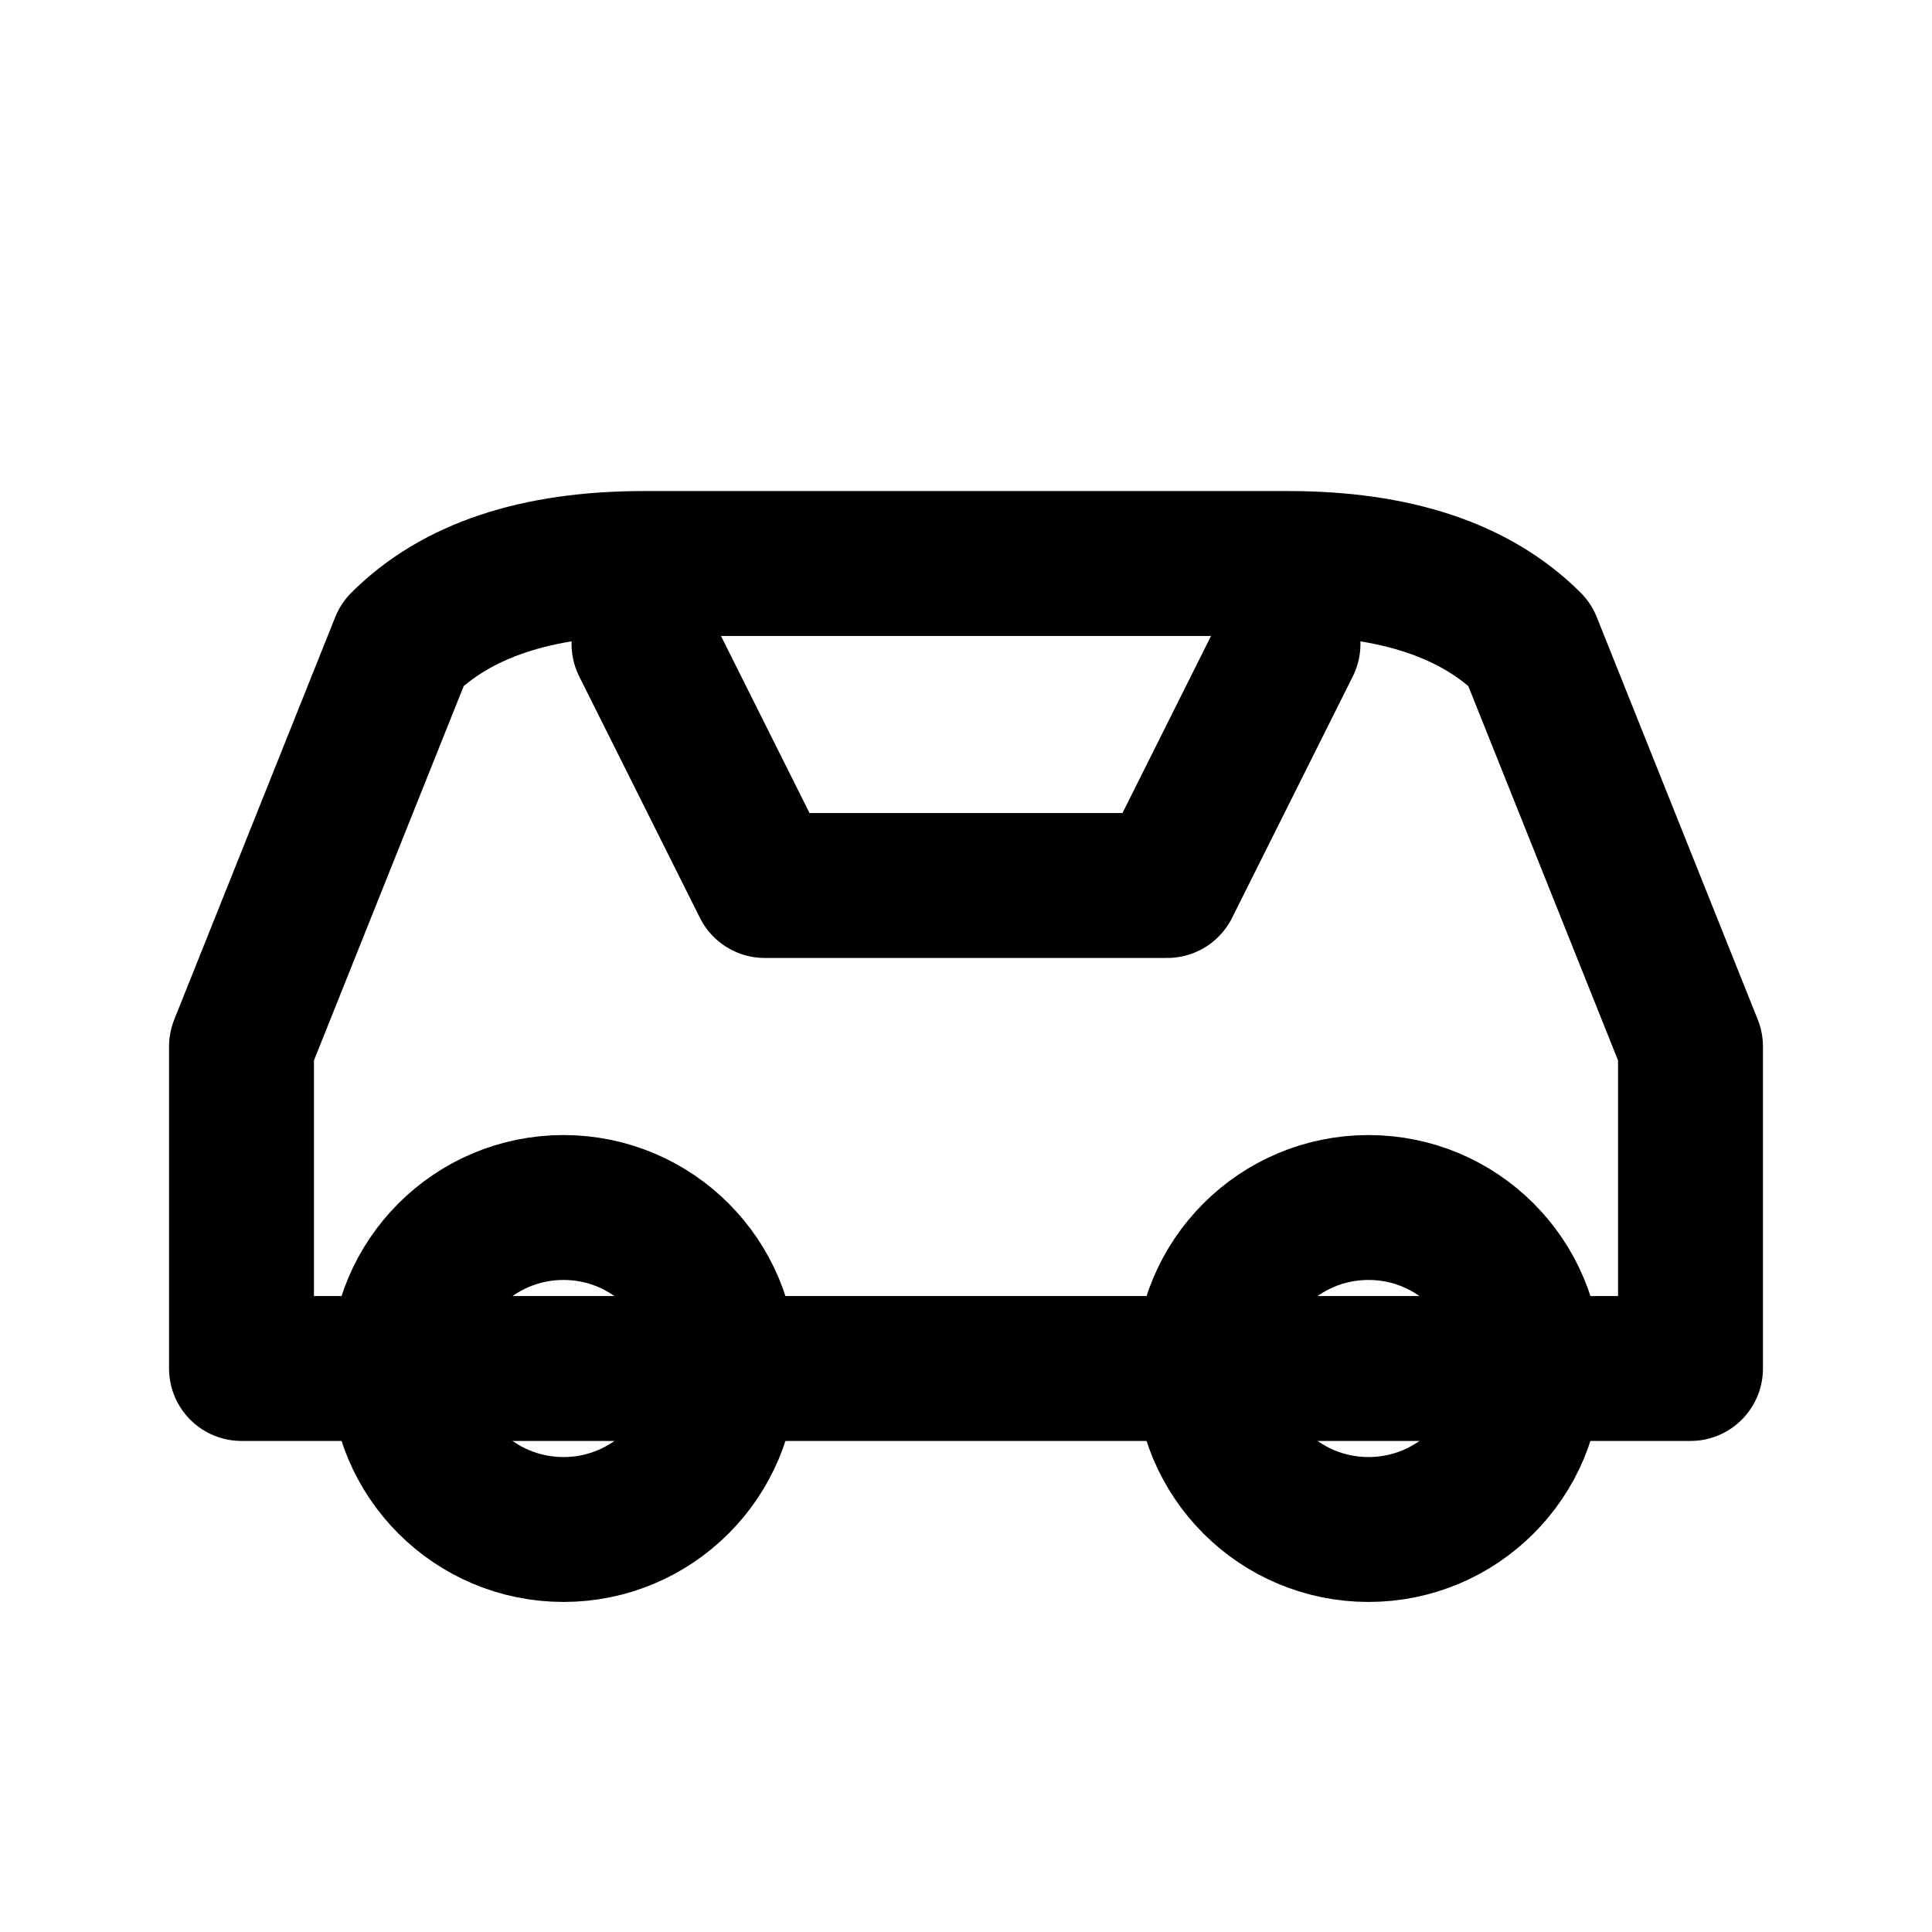
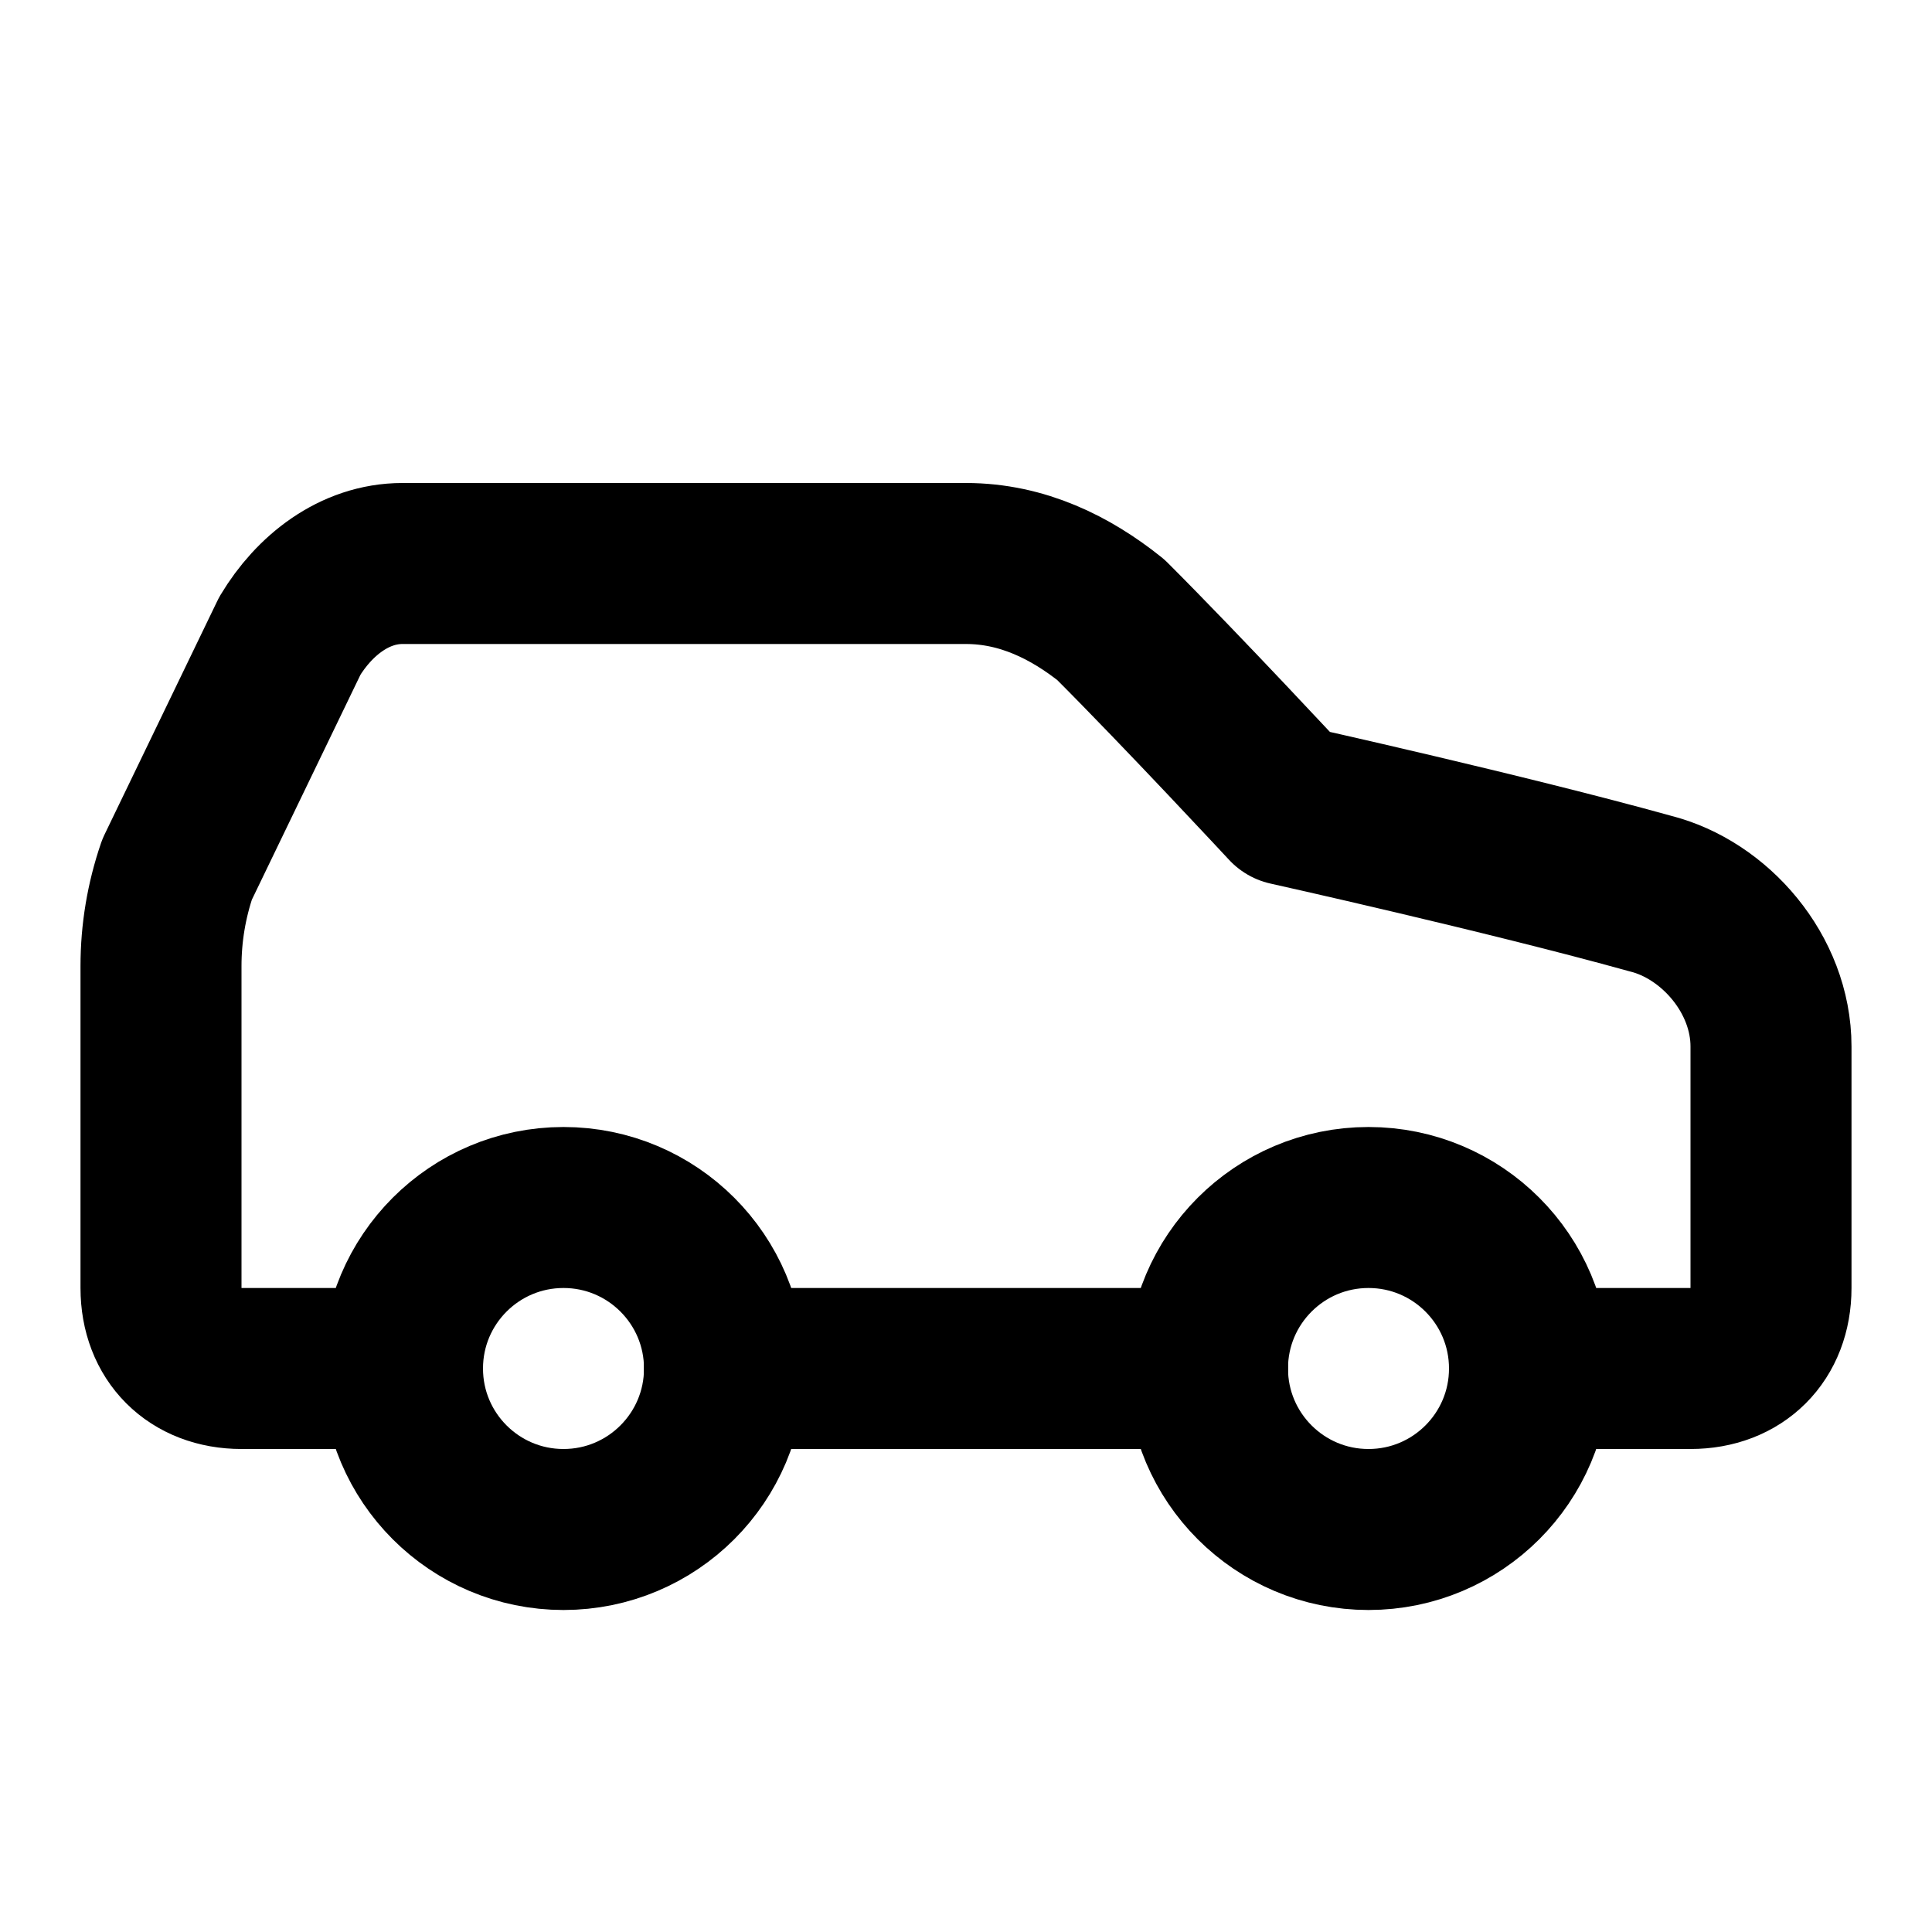
- <svg xmlns="http://www.w3.org/2000/svg" viewBox="0 0 24 24" fill="none" stroke="currentColor" stroke-width="1.8" stroke-linecap="round" stroke-linejoin="round">
-   <path d="M3 13 L5 8 Q6 7 8 7 H16 Q18 7 19 8 L21 13 V17 H3 Z" />
-   <path d="M8 8 L9.5 11 H14.5 L16 8" />
+ <svg xmlns="http://www.w3.org/2000/svg" viewBox="0 0 24 24" fill="none" stroke="currentColor" stroke-width="2" stroke-linecap="round" stroke-linejoin="round">
+   <path d="M19 17h2c.6 0 1-.4 1-1v-3c0-.9-.7-1.7-1.5-1.9C18.7 10.6 16 10 16 10s-1.3-1.4-2.2-2.3c-.5-.4-1.1-.7-1.8-.7H5c-.6 0-1.1.4-1.4.9l-1.4 2.9A3.7 3.7 0 0 0 2 12v4c0 .6.4 1 1 1h2" />
  <circle cx="7" cy="17" r="2" />
+   <path d="M9 17h6" />
  <circle cx="17" cy="17" r="2" />
</svg>
